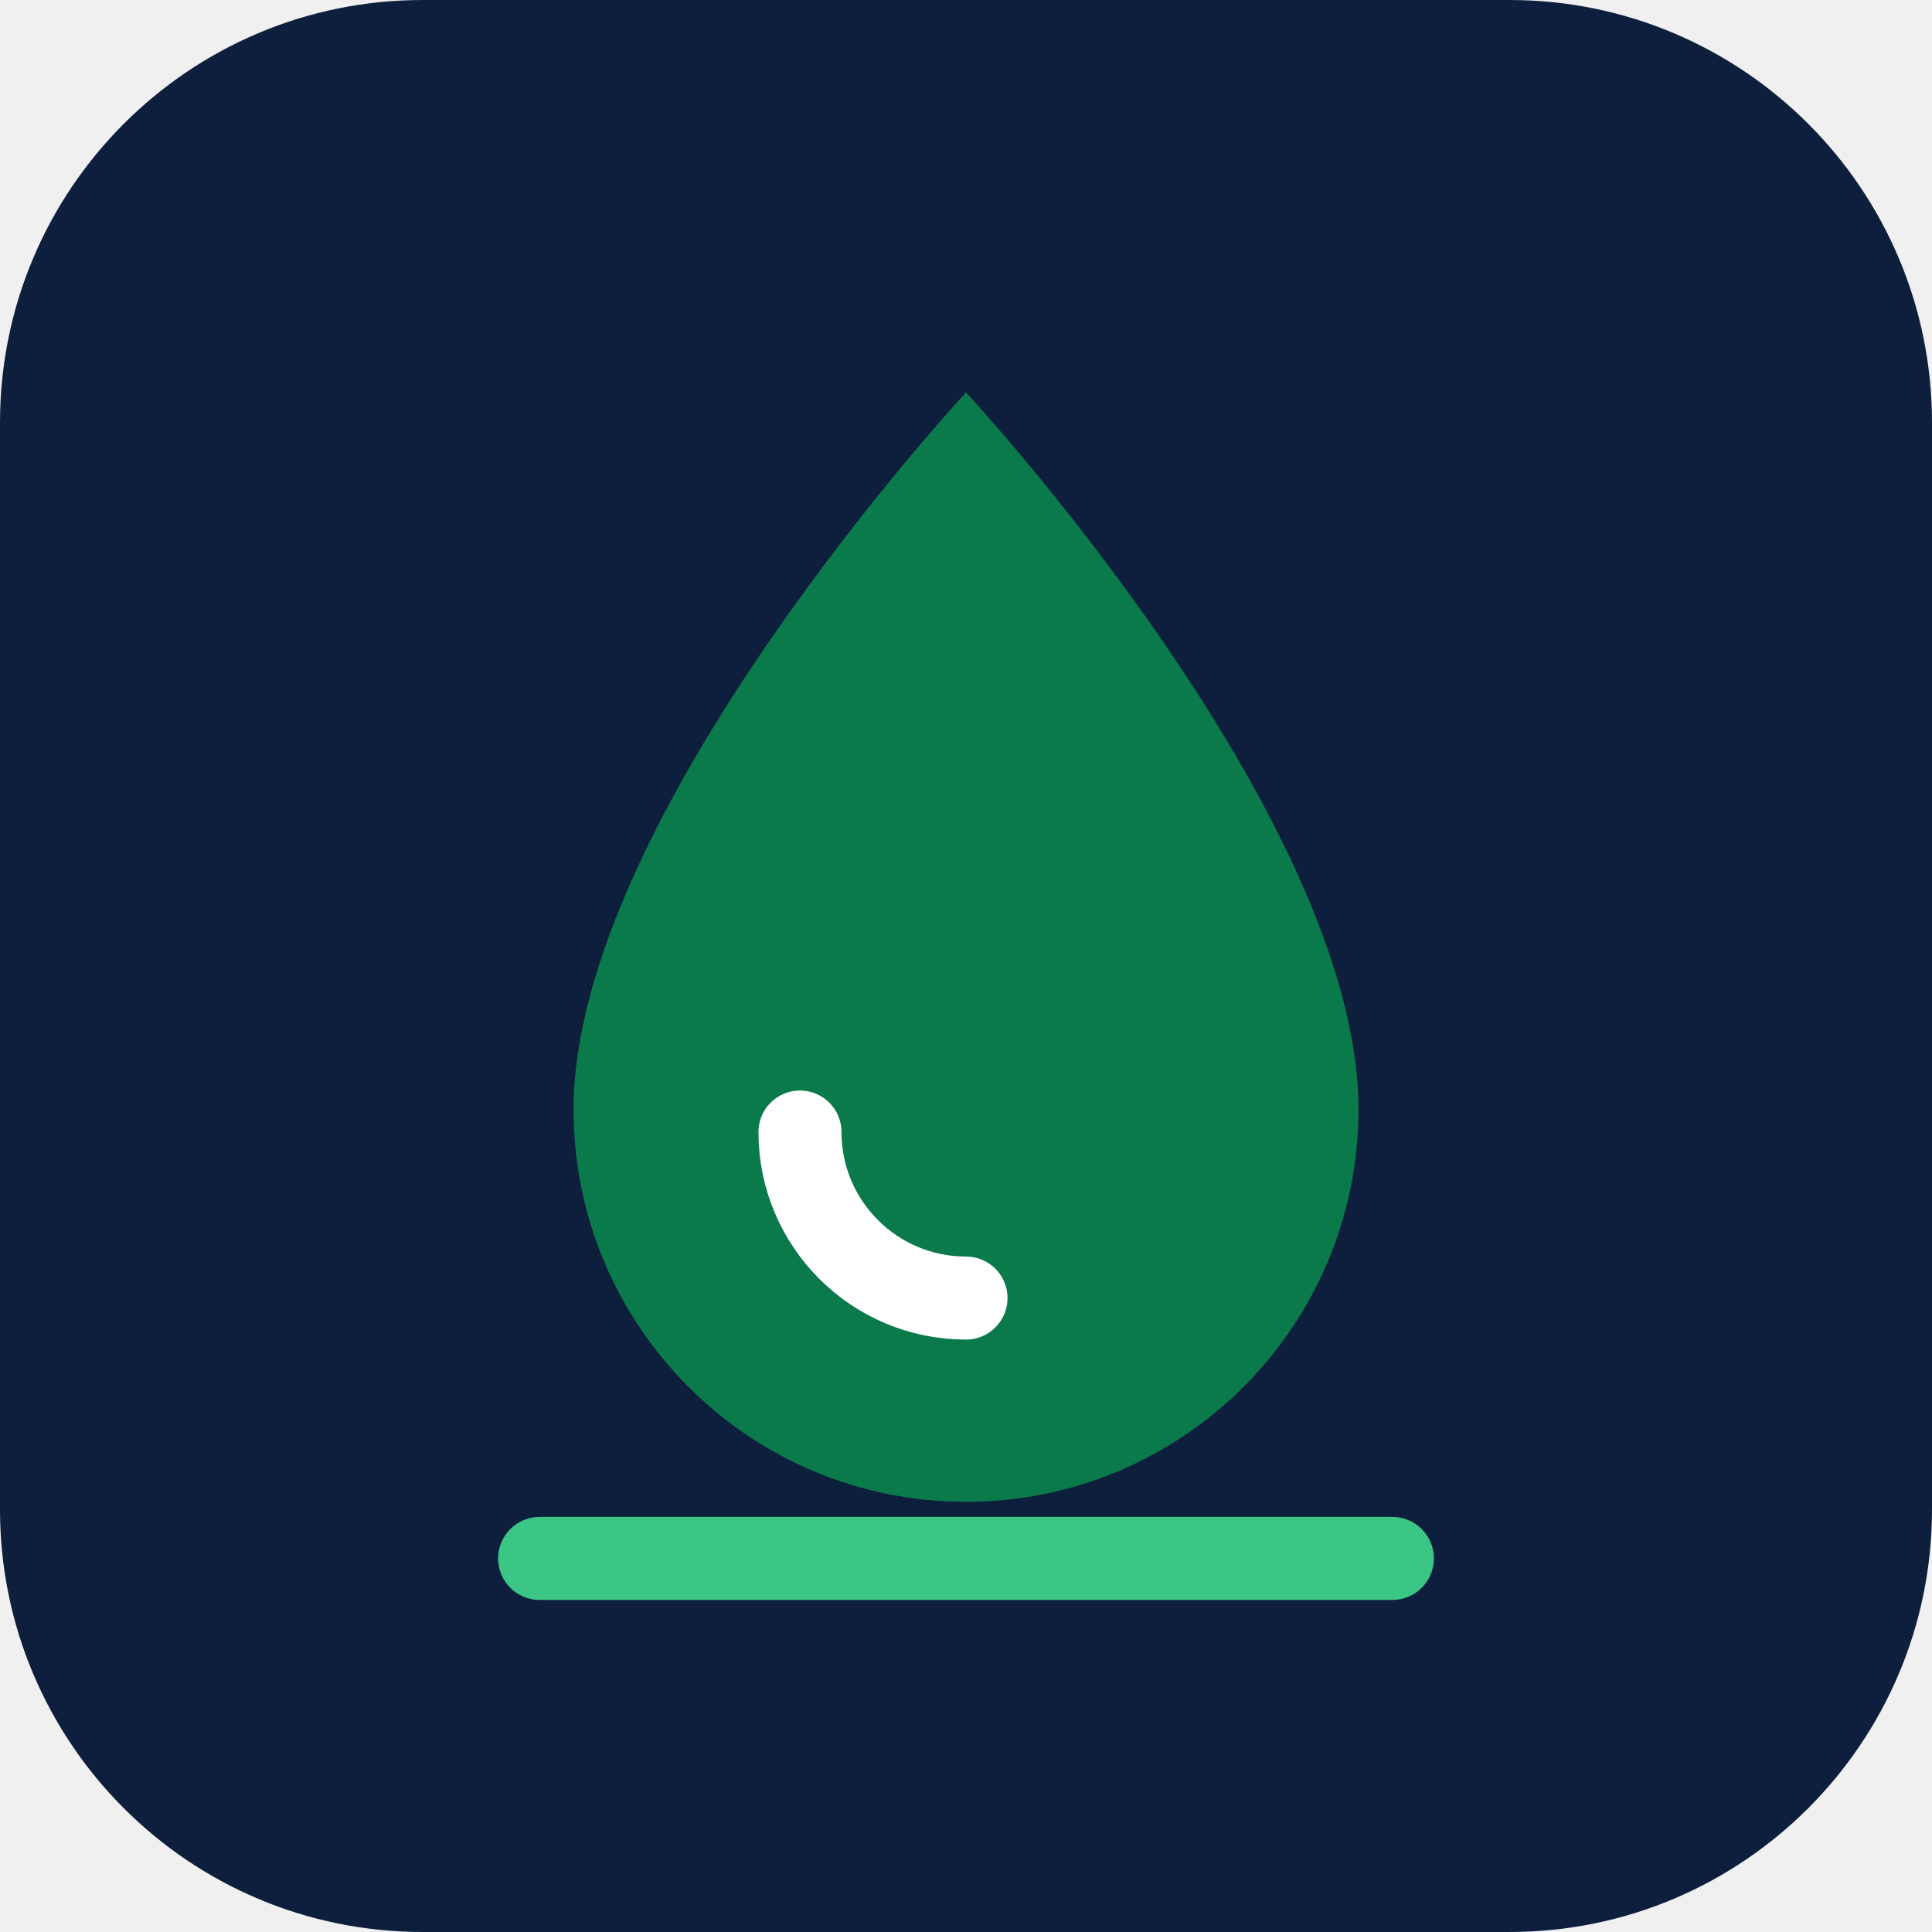
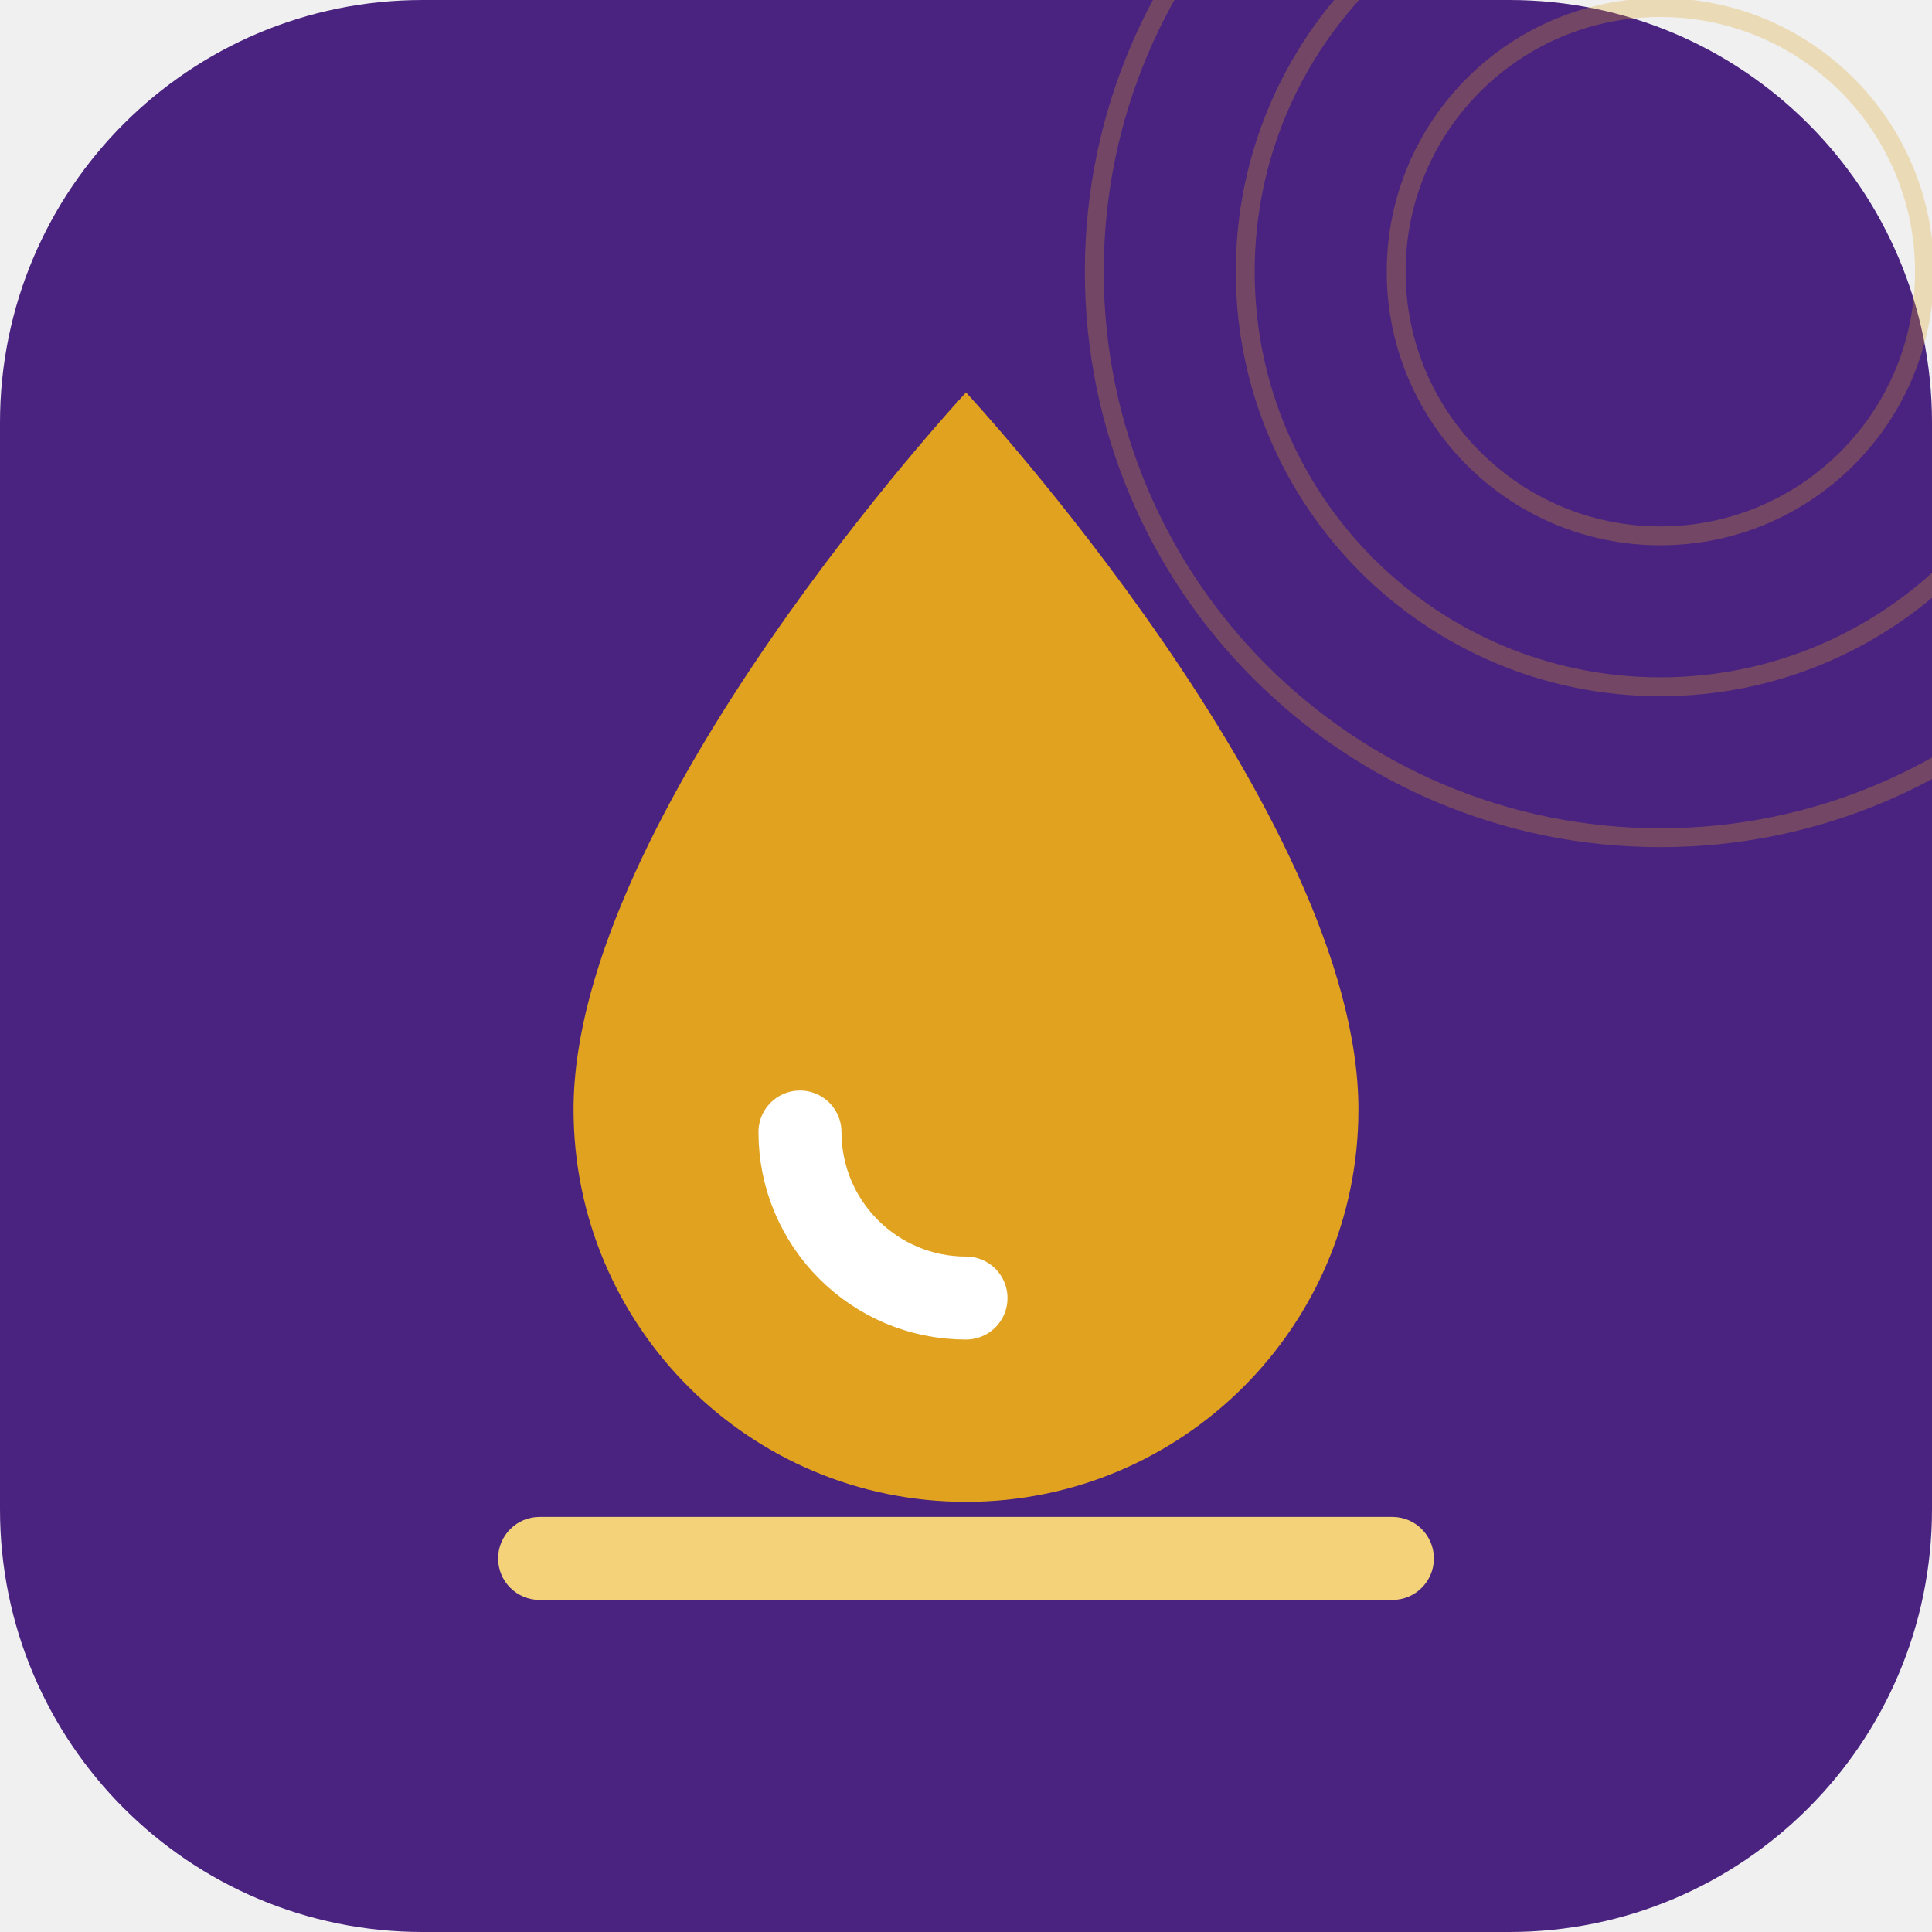
<svg xmlns="http://www.w3.org/2000/svg" viewBox="0 0 512 512">
-   <rect width="512" height="512" rx="112" fill="#0E1F3D" />
-   <path d="M256 104c0 0 104 112 104 190a104 104 0 0 1-208 0c0-78 104-190 104-190z" fill="#0B7A4B" />
+   <rect width="512" height="512" rx="112" fill="#4A2380" />
+   <g fill="none" stroke="#E0A21F" stroke-width="5" opacity=".28">
+     <circle cx="440" cy="72" r="150" />
+     <circle cx="440" cy="72" r="110" />
+     <circle cx="440" cy="72" r="70" />
+   </g>
+   <path d="M256 104c0 0 104 112 104 190a104 104 0 0 1-208 0c0-78 104-190 104-190z" fill="#E0A21F" />
  <path d="M212 300a44 44 0 0 0 44 44" fill="none" stroke="#fff" stroke-width="22" stroke-linecap="round" />
-   <rect x="132" y="402" width="248" height="22" rx="11" fill="#3CC685" />
+   <rect x="132" y="402" width="248" height="22" rx="11" fill="#F3D27A" />
</svg>
